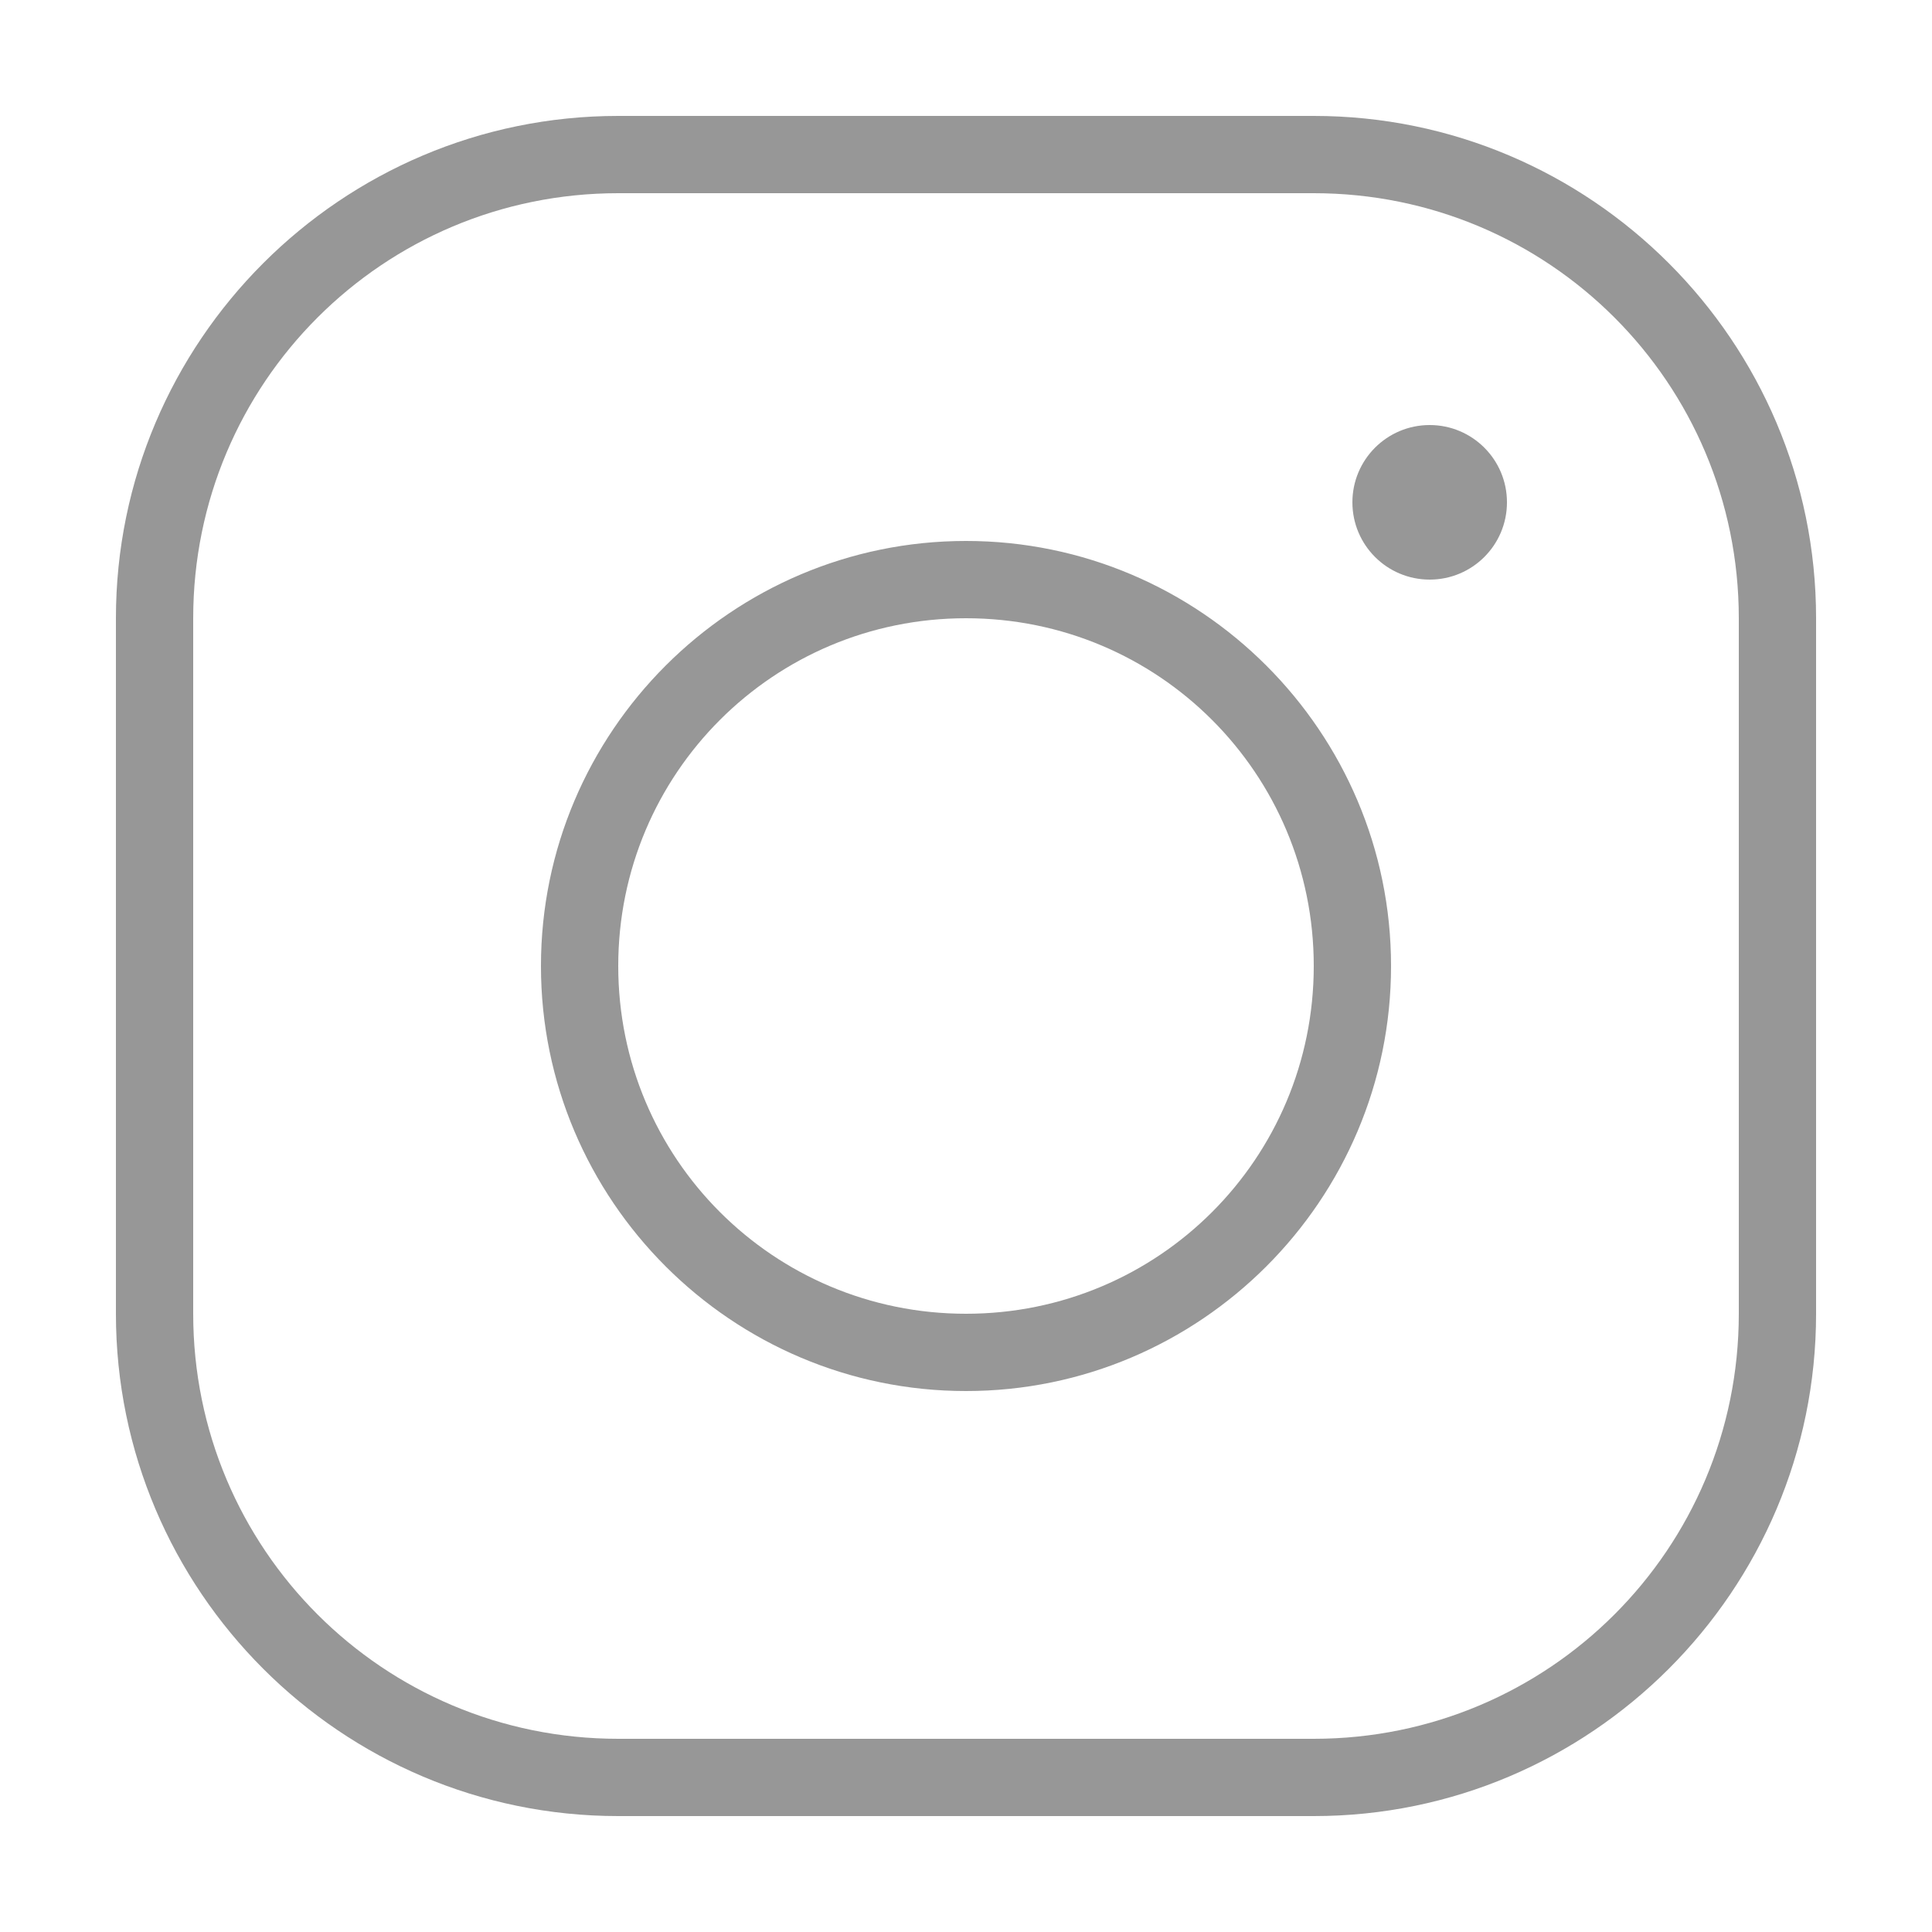
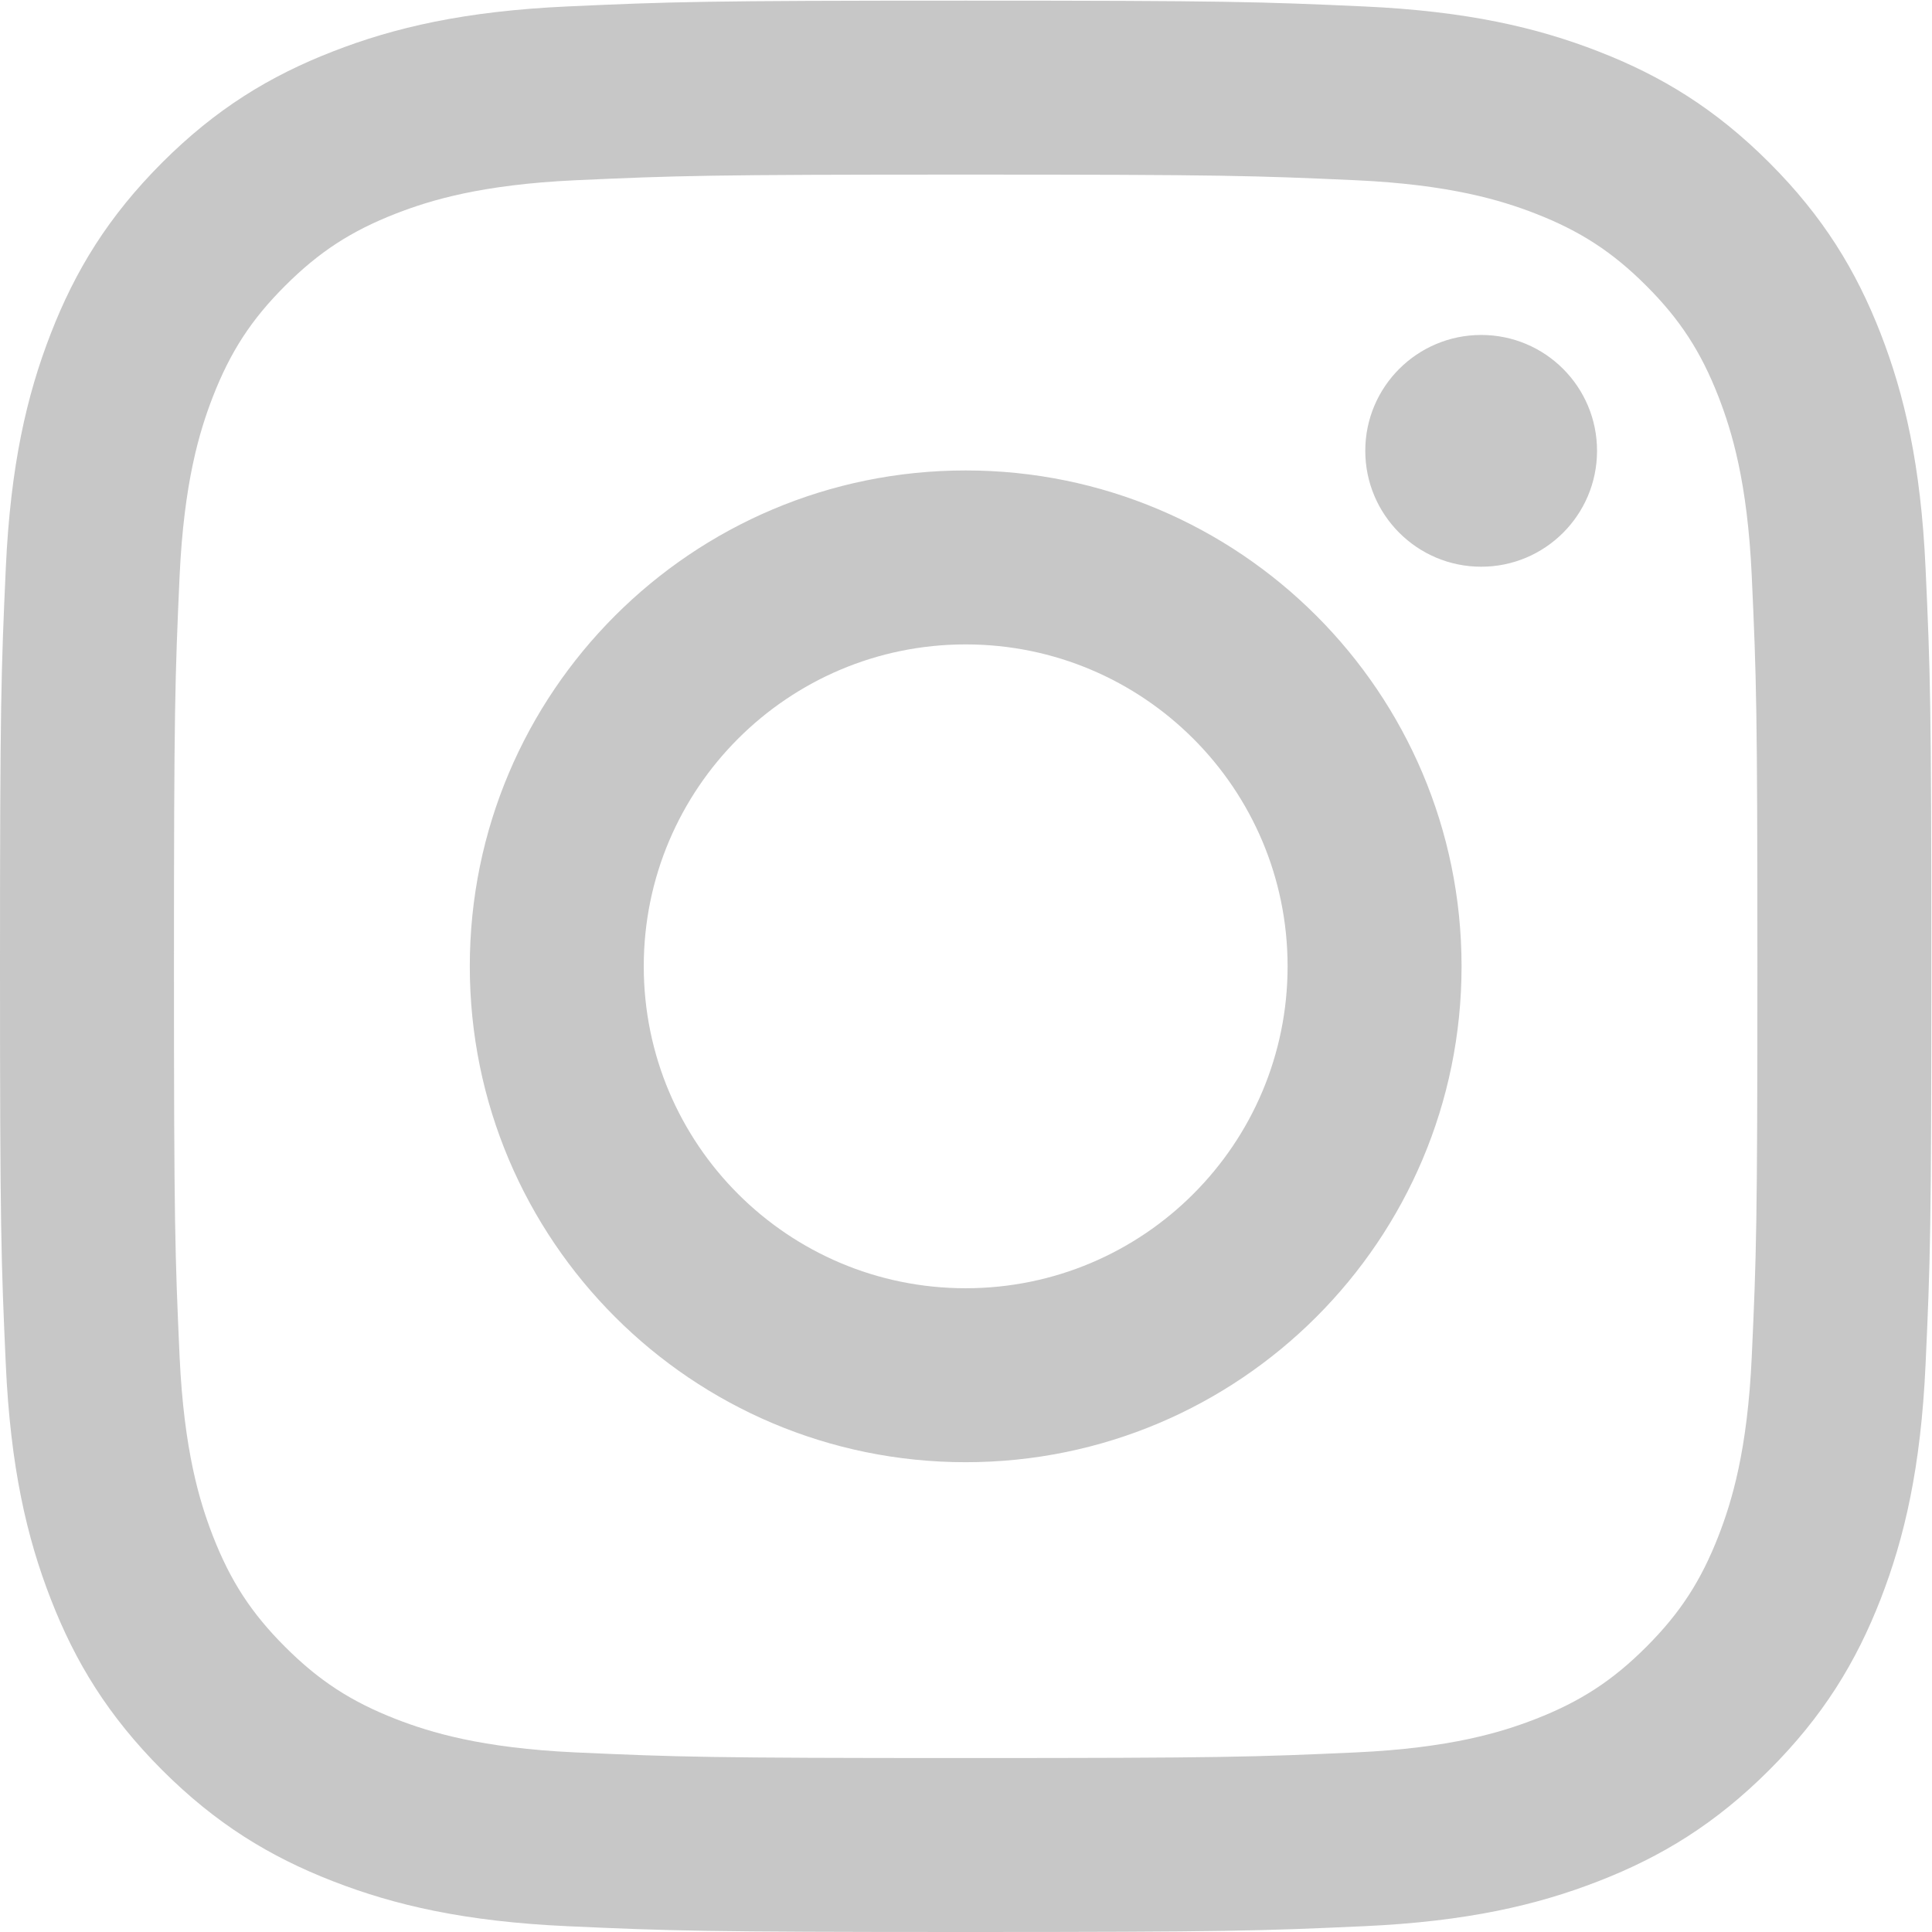
- <svg xmlns="http://www.w3.org/2000/svg" viewBox="0,0,256,256" width="50px" height="50px">
-   <g fill="#979797" fill-rule="nonzero" stroke="none" stroke-width="1" stroke-linecap="butt" stroke-linejoin="miter" stroke-miterlimit="10" stroke-dasharray="" stroke-dashoffset="0" font-family="none" font-weight="none" font-size="none" text-anchor="none" style="mix-blend-mode: normal">
-     <g transform="scale(5.12,5.12)">
-       <path d="M16,3c-7.168,0 -13,5.832 -13,13v18c0,7.168 5.832,13 13,13h18c7.168,0 13,-5.832 13,-13v-18c0,-7.168 -5.832,-13 -13,-13zM16,5h18c6.086,0 11,4.914 11,11v18c0,6.086 -4.914,11 -11,11h-18c-6.086,0 -11,-4.914 -11,-11v-18c0,-6.086 4.914,-11 11,-11zM37,11c-1.105,0 -2,0.895 -2,2c0,1.105 0.895,2 2,2c1.105,0 2,-0.895 2,-2c0,-1.105 -0.895,-2 -2,-2zM25,14c-6.063,0 -11,4.937 -11,11c0,6.063 4.937,11 11,11c6.063,0 11,-4.937 11,-11c0,-6.063 -4.937,-11 -11,-11zM25,16c4.982,0 9,4.018 9,9c0,4.982 -4.018,9 -9,9c-4.982,0 -9,-4.018 -9,-9c0,-4.982 4.018,-9 9,-9z" />
-     </g>
+ <svg xmlns="http://www.w3.org/2000/svg" width="64px" height="64px" viewBox="0 0 24 24" id="meteor-icon-kit__regular-instagram" fill="none">
+   <g id="SVGRepo_bgCarrier" stroke-width="0" />
+   <g id="SVGRepo_tracerCarrier" stroke-linecap="round" stroke-linejoin="round" />
+   <g id="SVGRepo_iconCarrier">
+     <path fill-rule="evenodd" clip-rule="evenodd" d="M11.996 0.008C8.738 0.008 8.33 0.022 7.05 0.08C5.773 0.138 4.901 0.341 4.138 0.638C3.349 0.944 2.68 1.354 2.013 2.021C1.347 2.688 0.936 3.357 0.63 4.146C0.333 4.909 0.13 5.781 0.072 7.058C0.014 8.338 0 8.746 0 12.004C0 15.262 0.014 15.671 0.072 16.95C0.13 18.227 0.333 19.099 0.63 19.862C0.936 20.651 1.347 21.32 2.013 21.987C2.68 22.654 3.349 23.064 4.138 23.37C4.901 23.667 5.773 23.87 7.05 23.928C8.33 23.986 8.738 24 11.996 24C15.254 24 15.663 23.986 16.942 23.928C18.219 23.87 19.091 23.667 19.854 23.37C20.643 23.064 21.312 22.654 21.979 21.987C22.646 21.32 23.056 20.651 23.363 19.862C23.659 19.099 23.862 18.227 23.92 16.95C23.979 15.671 23.992 15.262 23.992 12.004C23.992 8.746 23.979 8.338 23.92 7.058C23.862 5.781 23.659 4.909 23.363 4.146C23.056 3.357 22.646 2.688 21.979 2.021C21.312 1.354 20.643 0.944 19.854 0.638C19.091 0.341 18.219 0.138 16.942 0.08C15.663 0.022 15.254 0.008 11.996 0.008ZM11.996 2.169C15.199 2.169 15.579 2.182 16.844 2.239C18.013 2.293 18.648 2.488 19.071 2.652C19.631 2.87 20.031 3.13 20.451 3.55C20.87 3.969 21.13 4.369 21.348 4.929C21.512 5.352 21.708 5.987 21.761 7.157C21.819 8.421 21.831 8.801 21.831 12.004C21.831 15.207 21.819 15.587 21.761 16.852C21.708 18.021 21.512 18.656 21.348 19.079C21.13 19.639 20.87 20.039 20.451 20.458C20.031 20.878 19.631 21.138 19.071 21.356C18.648 21.52 18.013 21.715 16.844 21.769C15.579 21.826 15.2 21.839 11.996 21.839C8.793 21.839 8.414 21.826 7.149 21.769C5.979 21.715 5.344 21.52 4.921 21.356C4.361 21.138 3.962 20.878 3.542 20.458C3.122 20.039 2.862 19.639 2.644 19.079C2.48 18.656 2.285 18.021 2.231 16.852C2.174 15.587 2.161 15.207 2.161 12.004C2.161 8.801 2.174 8.421 2.231 7.157C2.285 5.987 2.48 5.352 2.644 4.929C2.862 4.369 3.122 3.969 3.542 3.55C3.962 3.13 4.361 2.87 4.921 2.652C5.344 2.488 5.979 2.293 7.149 2.239C8.414 2.182 8.793 2.169 11.996 2.169ZM11.996 16.003C9.788 16.003 7.997 14.213 7.997 12.004C7.997 9.796 9.788 8.005 11.996 8.005C14.205 8.005 15.995 9.796 15.995 12.004C15.995 14.213 14.205 16.003 11.996 16.003ZM11.996 5.844C8.594 5.844 5.836 8.602 5.836 12.004C5.836 15.406 8.594 18.164 11.996 18.164C15.398 18.164 18.156 15.406 18.156 12.004C18.156 8.602 15.398 5.844 11.996 5.844ZM18.4 7.04C19.195 7.04 19.839 6.395 19.839 5.6C19.839 4.805 19.195 4.161 18.4 4.161C17.605 4.161 16.96 4.805 16.96 5.6C16.96 6.395 17.605 7.04 18.4 7.04Z" fill="#c7c7c7" />
  </g>
</svg>
